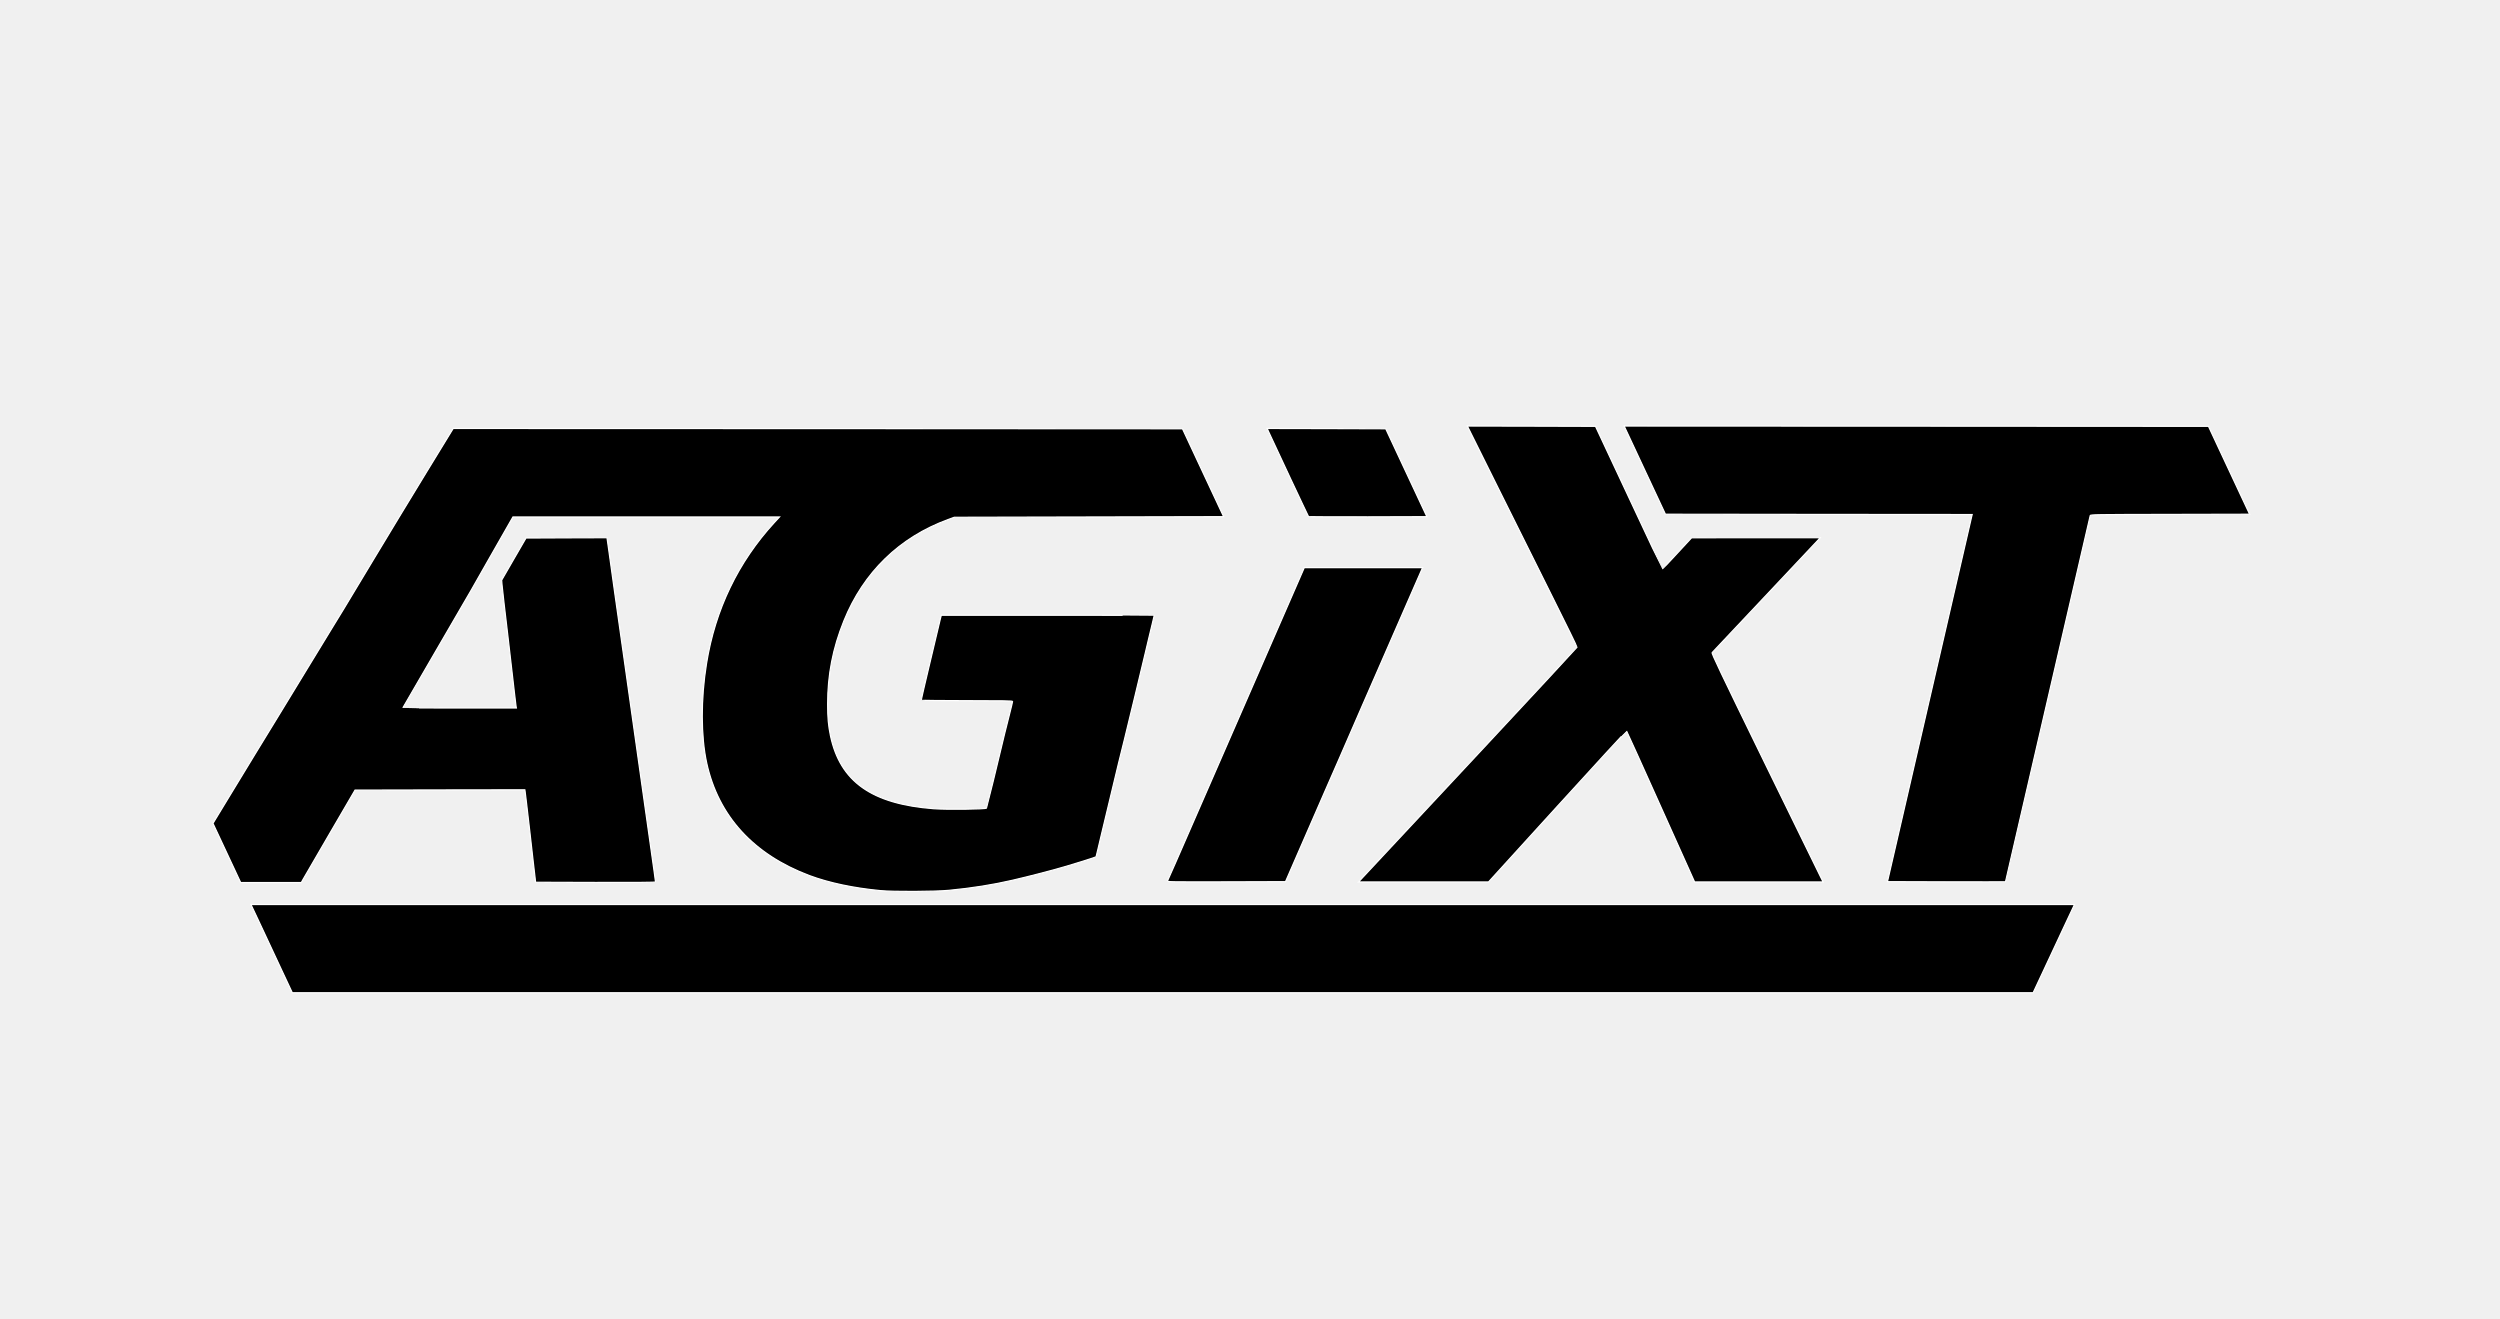
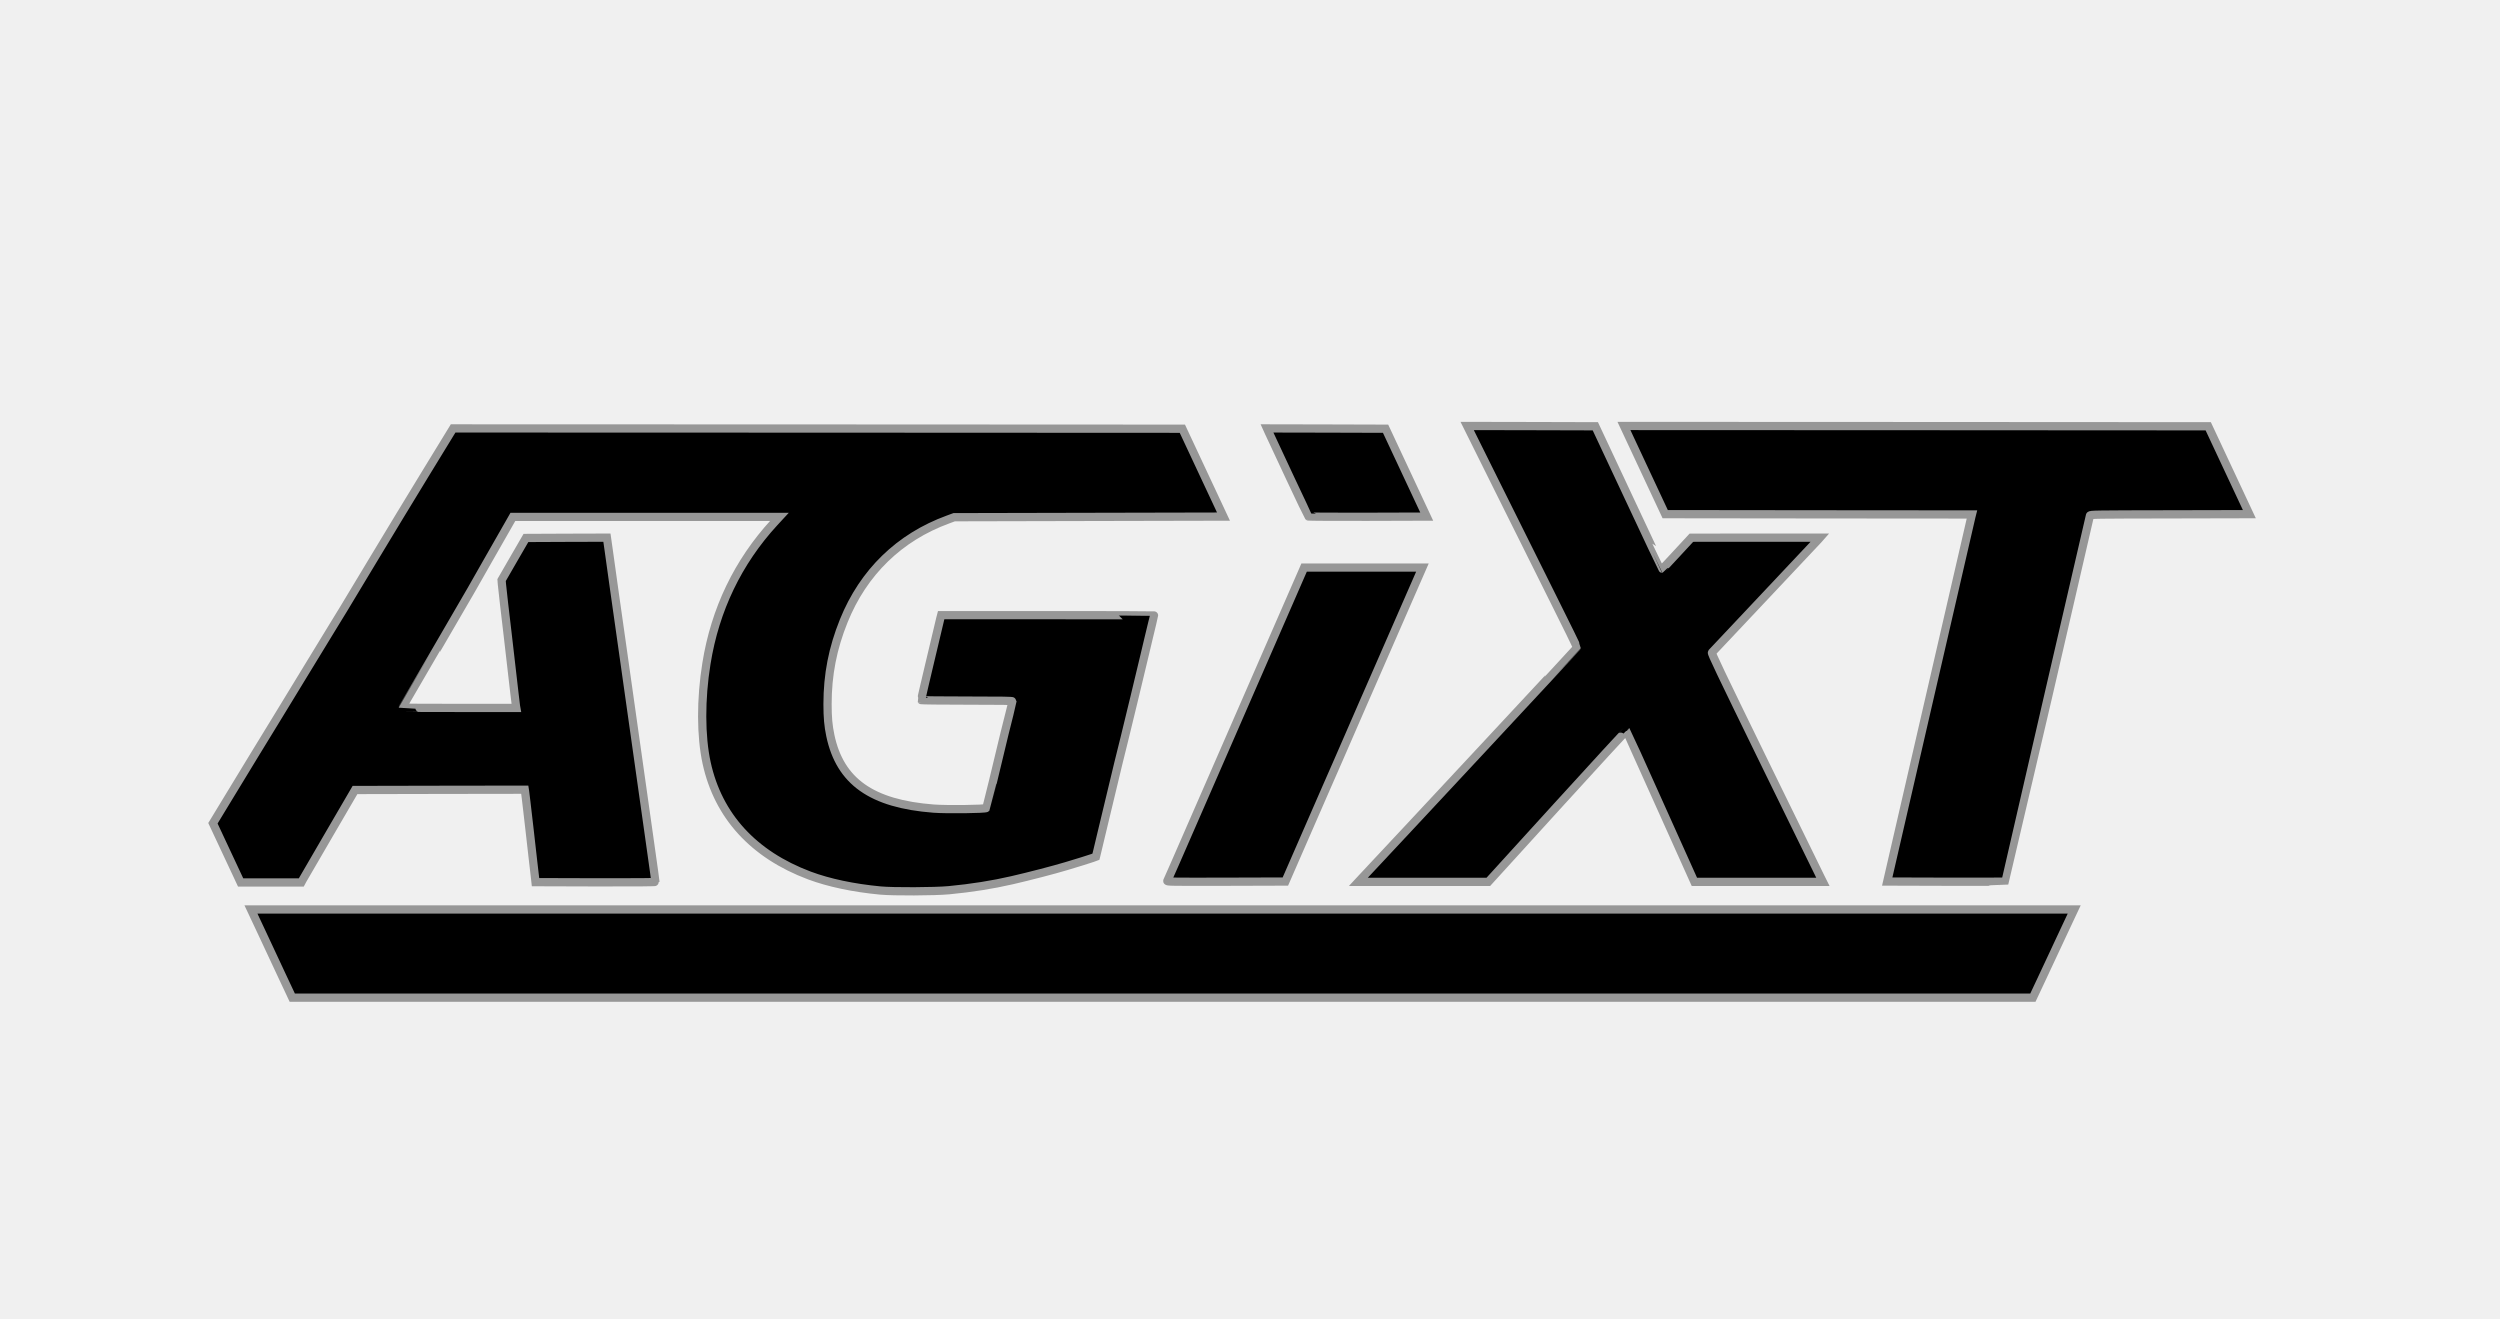
- <svg xmlns="http://www.w3.org/2000/svg" version="1.0" width="4096pt" height="2160pt" viewBox="0 0 4096 2160" preserveAspectRatio="xMidYMid" id="svg16">
-   <defs id="defs20" />
-   <g transform="matrix(0.1,0,0,-0.1,0,2160)" fill="#000000" stroke="none" id="g14" style="stroke:#ffffff;stroke-width:20;stroke-dasharray:none">
-     <path d="m 24554,13588 c 282,-568 687,-1381 900,-1807 213,-425 386,-779 384,-786 -2,-9 -2903,-3124 -3517,-3777 l -63,-68 h 1065 1065 l 1128,1240 c 620,682 1131,1237 1134,1233 4,-4 256,-563 560,-1240 l 554,-1233 h 1053 1053 l -34,68 c -19,38 -431,880 -916,1871 -752,1540 -879,1806 -868,1819 7,9 395,421 862,915 466,495 862,914 878,933 l 30,34 h -1053 l -1054,-1 -235,-254 c -129,-140 -237,-255 -240,-255 -3,0 -252,525 -552,1168 l -547,1167 -1050,3 -1050,2 z" id="path2" style="stroke:#ffffff;stroke-width:20;stroke-dasharray:none" />
-     <path d="m 26625,14588 c 9,-18 161,-343 338,-723 l 323,-690 2513,-3 2513,-2 -7,-28 c -3,-15 -316,-1368 -694,-3007 l -687,-2980 965,-3 c 530,-1 966,0 969,2 2,3 314,1350 693,2993 379,1643 692,2996 695,3005 5,17 78,18 1309,20 l 1303,3 -337,720 -337,720 -4787,3 -4787,2 z" id="path4" style="stroke:#ffffff;stroke-width:20;stroke-dasharray:none" />
-     <path d="m 6985,13861 c -242,-396 -636,-1045 -875,-1443 -239,-398 -456,-758 -481,-799 -25,-40 -104,-168 -174,-284 -70,-115 -151,-248 -180,-295 -29,-47 -110,-179 -180,-295 -70,-115 -151,-248 -180,-295 -29,-47 -117,-191 -195,-320 -79,-129 -160,-262 -180,-295 -21,-33 -183,-298 -361,-590 -177,-291 -372,-611 -432,-710 -61,-99 -144,-235 -184,-303 l -74,-122 227,-485 227,-485 h 497 497 l 26,48 c 14,26 212,367 440,757 l 414,710 1391,3 1391,2 5,-32 c 3,-18 13,-96 21,-173 9,-77 32,-275 51,-440 19,-165 46,-403 60,-530 15,-126 29,-255 33,-285 l 6,-55 983,-3 c 680,-1 982,1 982,8 0,12 -23,175 -100,720 -27,190 -92,651 -145,1025 -53,374 -118,835 -145,1025 -27,190 -83,588 -125,885 -42,297 -110,776 -151,1065 -40,289 -86,614 -101,723 l -28,197 -664,-2 -663,-3 -200,-345 -199,-345 5,-65 c 3,-36 19,-180 35,-320 17,-140 44,-374 61,-520 61,-523 91,-778 110,-955 11,-99 22,-192 25,-207 l 5,-28 h -930 c -512,0 -930,2 -930,4 0,2 247,426 548,942 301,517 557,957 569,979 11,22 134,238 273,480 139,242 288,504 333,583 l 81,142 h 2184 2183 l -85,-92 c -593,-646 -968,-1425 -1110,-2308 -95,-587 -93,-1192 3,-1633 190,-867 767,-1499 1684,-1843 319,-119 720,-204 1162,-246 213,-20 890,-17 1125,5 368,35 716,90 1035,164 291,67 674,167 885,230 191,57 378,115 431,134 l 57,21 27,111 c 15,62 42,175 60,252 259,1083 361,1503 381,1574 13,47 87,352 164,676 78,325 154,645 171,713 16,67 42,177 58,245 16,67 43,179 60,249 17,70 31,130 31,133 0,3 -785,5 -1744,5 h -1744 l -16,-62 c -9,-35 -50,-207 -91,-383 -42,-176 -87,-367 -101,-425 -13,-58 -46,-197 -73,-310 -27,-112 -47,-208 -45,-212 3,-4 340,-8 750,-8 588,0 744,-3 744,-12 0,-7 -23,-103 -51,-213 -28,-110 -64,-252 -79,-315 -116,-490 -293,-1216 -297,-1220 -18,-19 -650,-26 -864,-10 -1017,78 -1534,444 -1693,1197 -34,164 -46,294 -46,517 0,481 85,915 266,1363 322,797 912,1370 1709,1661 l 100,37 2207,5 2206,5 -337,720 -337,720 -5975,3 -5974,2 z" id="path6" style="stroke:#ffffff;stroke-width:20;stroke-dasharray:none" />
-     <path d="m 20789,14518 c 84,-186 643,-1374 650,-1381 4,-4 442,-6 973,-5 l 966,3 -337,720 -337,720 -972,3 -971,2 z" id="path8" style="stroke:#ffffff;stroke-width:20;stroke-dasharray:none" />
-     <path d="m 21351,12258 c -10,-24 -74,-169 -141,-323 -116,-266 -267,-613 -735,-1685 -113,-258 -297,-681 -410,-940 -113,-258 -298,-683 -411,-942 -381,-875 -516,-1183 -526,-1201 -8,-16 39,-17 963,-15 l 971,3 120,275 c 298,682 531,1217 543,1245 8,17 100,228 206,470 105,242 284,652 396,910 113,259 213,488 223,510 101,232 459,1051 591,1353 l 167,382 h -969 -970 z" id="path10" style="stroke:#ffffff;stroke-width:20;stroke-dasharray:none" />
-     <path d="m 4275,6433 c 89,-192 242,-517 338,-723 l 176,-375 h 14261 14261 l 176,375 c 96,206 249,531 338,723 l 163,347 H 19050 4112 Z" id="path12" style="stroke:#ffffff;stroke-width:20;stroke-dasharray:none" />
-   </g>
+ <svg xmlns="http://www.w3.org/2000/svg" width="5462" height="2880" viewBox="0 0 5462 2880" fill="none">
+   <path d="M3273.87 1068.27C3311.47 1144 3365.47 1252.4 3393.87 1309.2C3422.27 1365.87 3445.33 1413.07 3445.07 1414C3444.8 1415.2 3058 1830.53 2976.13 1917.6L2967.73 1926.67H3109.73H3251.73L3402.13 1761.33C3484.8 1670.4 3552.93 1596.4 3553.33 1596.93C3553.87 1597.47 3587.47 1672 3628 1762.27L3701.87 1926.67H3842.27H3982.67L3978.13 1917.6C3975.6 1912.53 3920.67 1800.27 3856 1668.13C3755.73 1462.8 3738.8 1427.33 3740.27 1425.6C3741.2 1424.4 3792.93 1369.47 3855.2 1303.6C3917.33 1237.6 3970.13 1181.73 3972.27 1179.2L3976.27 1174.67H3835.87L3695.33 1174.8L3664 1208.67C3646.8 1227.33 3632.4 1242.67 3632 1242.67C3631.6 1242.67 3598.4 1172.67 3558.4 1086.93L3485.47 931.334L3345.47 930.934L3205.47 930.667L3273.87 1068.27Z" fill="black" stroke="#979797" stroke-width="18" />
+   <path d="M3550 934.934C3551.2 937.334 3571.47 980.667 3595.07 1031.33L3638.13 1123.33L3973.2 1123.73L4308.27 1124L4307.33 1127.73C4306.93 1129.73 4265.2 1310.13 4214.8 1528.67L4123.2 1926L4251.87 1926.4C4322.53 1926.53 4380.67 1926.4 4381.07 1926.13C4381.33 1925.73 4422.93 1746.13 4473.47 1527.07C4524 1308 4565.73 1127.6 4566.13 1126.4C4566.8 1124.13 4576.53 1124 4740.67 1123.73L4914.4 1123.33L4869.47 1027.33L4824.53 931.334L4186.27 930.934L3548 930.667L3550 934.934Z" fill="black" stroke="#979797" stroke-width="18" />
+   <path d="M931.333 1031.87C899.066 1084.67 846.533 1171.2 814.666 1224.27C782.8 1277.33 753.866 1325.33 750.533 1330.8C747.2 1336.13 736.666 1353.2 727.333 1368.67C718 1384 707.2 1401.73 703.333 1408C699.466 1414.27 688.666 1431.87 679.333 1447.33C670 1462.67 659.2 1480.4 655.333 1486.67C651.466 1492.93 639.733 1512.13 629.333 1529.33C618.8 1546.53 608 1564.27 605.333 1568.67C602.533 1573.07 580.933 1608.4 557.2 1647.33C533.6 1686.13 507.6 1728.8 499.6 1742C491.466 1755.2 480.4 1773.33 475.066 1782.4L465.2 1798.67L495.466 1863.33L525.733 1928H592H658.266L661.733 1921.6C663.6 1918.13 690 1872.67 720.4 1820.67L775.6 1726L961.066 1725.6L1146.53 1725.33L1147.2 1729.6C1147.6 1732 1148.93 1742.4 1150 1752.67C1151.2 1762.93 1154.27 1789.33 1156.8 1811.33C1159.33 1833.33 1162.93 1865.07 1164.8 1882C1166.8 1898.8 1168.67 1916 1169.2 1920L1170 1927.33L1301.07 1927.73C1391.73 1927.87 1432 1927.6 1432 1926.67C1432 1925.07 1428.93 1903.33 1418.67 1830.67C1415.07 1805.33 1406.4 1743.87 1399.33 1694C1392.27 1644.13 1383.6 1582.67 1380 1557.33C1376.4 1532 1368.93 1478.93 1363.33 1439.33C1357.73 1399.73 1348.67 1335.87 1343.2 1297.33C1337.87 1258.8 1331.73 1215.47 1329.73 1200.93L1326 1174.67L1237.47 1174.93L1149.07 1175.33L1122.4 1221.33L1095.87 1267.33L1096.53 1276C1096.93 1280.8 1099.07 1300 1101.2 1318.67C1103.47 1337.33 1107.07 1368.53 1109.33 1388C1117.47 1457.73 1121.47 1491.73 1124 1515.33C1125.47 1528.53 1126.93 1540.93 1127.33 1542.93L1128 1546.67H1004C935.733 1546.67 880 1546.4 880 1546.13C880 1545.87 912.933 1489.33 953.066 1420.53C993.2 1351.6 1027.33 1292.93 1028.93 1290C1030.4 1287.07 1046.8 1258.27 1065.33 1226C1083.87 1193.73 1103.73 1158.8 1109.73 1148.27L1120.53 1129.33H1411.73H1702.8L1691.47 1141.6C1612.4 1227.73 1562.4 1331.6 1543.47 1449.33C1530.8 1527.6 1531.07 1608.27 1543.87 1667.07C1569.2 1782.67 1646.13 1866.93 1768.4 1912.8C1810.93 1928.67 1864.4 1940 1923.33 1945.6C1951.73 1948.27 2042 1947.87 2073.33 1944.93C2122.4 1940.27 2168.8 1932.93 2211.33 1923.07C2250.13 1914.13 2301.2 1900.8 2329.33 1892.4C2354.8 1884.8 2379.73 1877.07 2386.8 1874.53L2394.4 1871.73L2398 1856.93C2400 1848.67 2403.6 1833.6 2406 1823.33C2440.53 1678.93 2454.13 1622.93 2456.8 1613.47C2458.53 1607.2 2468.4 1566.53 2478.67 1523.33C2489.07 1480 2499.2 1437.33 2501.47 1428.27C2503.6 1419.33 2507.07 1404.67 2509.2 1395.6C2511.33 1386.67 2514.93 1371.73 2517.2 1362.4C2519.47 1353.07 2521.33 1345.07 2521.33 1344.67C2521.33 1344.27 2416.67 1344 2288.8 1344H2056.27L2054.13 1352.27C2052.93 1356.93 2047.47 1379.87 2042 1403.33C2036.4 1426.8 2030.4 1452.27 2028.53 1460C2026.8 1467.73 2022.4 1486.27 2018.8 1501.33C2015.2 1516.27 2012.53 1529.07 2012.8 1529.6C2013.2 1530.13 2058.13 1530.67 2112.8 1530.67C2191.2 1530.67 2212 1531.07 2212 1532.27C2212 1533.2 2208.93 1546 2205.2 1560.67C2201.47 1575.33 2196.67 1594.27 2194.67 1602.67C2179.2 1668 2155.6 1764.8 2155.07 1765.33C2152.67 1767.87 2068.4 1768.8 2039.87 1766.67C1904.27 1756.27 1835.33 1707.47 1814.13 1607.07C1809.6 1585.2 1808 1567.87 1808 1538.13C1808 1474 1819.33 1416.13 1843.47 1356.4C1886.4 1250.13 1965.07 1173.73 2071.33 1134.93L2084.67 1130L2378.93 1129.33L2673.07 1128.67L2628.13 1032.67L2583.2 936.667L1786.53 936.267L990 936.001L931.333 1031.87Z" fill="black" stroke="#979797" stroke-width="18" />
+   <path d="M2771.87 944.267C2783.07 969.067 2857.6 1127.47 2858.53 1128.4C2859.07 1128.93 2917.47 1129.2 2988.27 1129.07L3117.07 1128.67L3072.13 1032.67L3027.2 936.667L2897.6 936.267L2768.13 936L2771.87 944.267Z" fill="black" stroke="#979797" stroke-width="18" />
+   <path d="M2846.8 1245.6C2845.47 1248.8 2836.93 1268.13 2828 1288.67C2812.53 1324.13 2792.4 1370.4 2730 1513.33C2714.93 1547.73 2690.4 1604.13 2675.33 1638.67C2660.27 1673.07 2635.6 1729.73 2620.53 1764.27C2569.73 1880.93 2551.73 1922 2550.4 1924.4C2549.33 1926.53 2555.6 1926.67 2678.8 1926.4L2808.27 1926L2824.27 1889.33C2864 1798.4 2895.07 1727.07 2896.67 1723.33C2897.73 1721.07 2910 1692.93 2924.13 1660.67C2938.13 1628.4 2962 1573.73 2976.93 1539.33C2992 1504.8 3005.33 1474.27 3006.67 1471.33C3020.13 1440.4 3067.87 1331.2 3085.47 1290.93L3107.73 1240H2978.53H2849.2L2846.8 1245.6Z" fill="black" stroke="#979797" stroke-width="18" />
+   <path d="M570 2033.27C581.867 2058.87 602.267 2102.2 615.067 2129.67L638.533 2179.67H2540H4441.47L4464.93 2129.67C4477.73 2102.2 4498.13 2058.87 4510 2033.27L4531.73 1987H2540H548.267L570 2033.27Z" fill="black" stroke="#979797" stroke-width="18" />
</svg>
